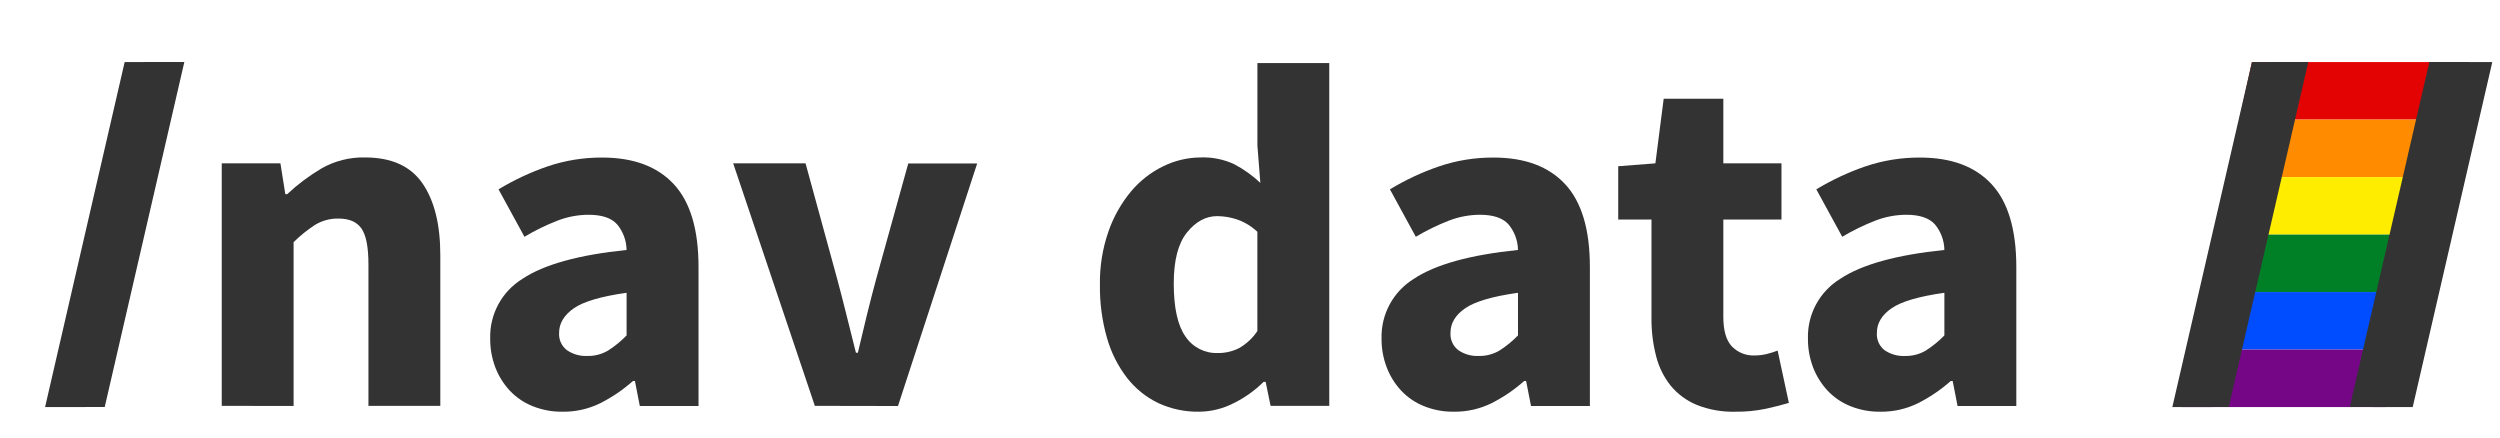
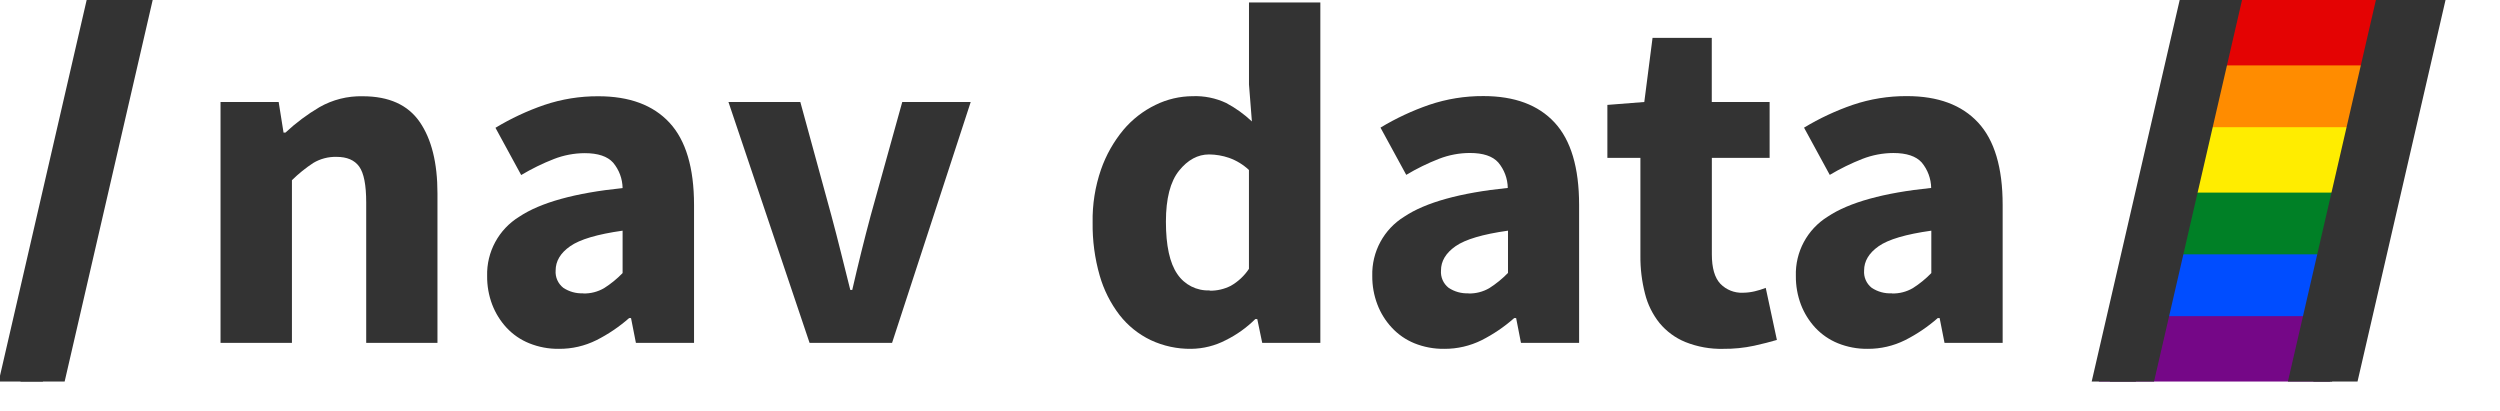
- <svg xmlns="http://www.w3.org/2000/svg" id="Layer_1" data-name="Layer 1" viewBox="0 0 645 113">
+ <svg xmlns="http://www.w3.org/2000/svg" id="Layer_1" data-name="Layer 1" viewBox="0 0 688 113">
  <defs>
    <style>.cls-1{fill:#e40303;}.cls-2{fill:#ff8c00;}.cls-3{fill:#ffed00;}.cls-4{fill:#008026;}.cls-5{fill:#004dff;}.cls-6{fill:#750787;}.cls-7{fill:#333;}</style>
  </defs>
-   <polygon class="cls-1" points="630.17 30.86 577.75 30.86 580.99 16.02 633.4 16.02 630.17 30.86" />
-   <polygon class="cls-2" points="627.2 45.69 574.79 45.69 578.02 30.86 630.44 30.86 627.2 45.69" />
-   <polygon class="cls-3" points="624.24 60.52 571.82 60.52 575.06 45.69 627.47 45.69 624.24 60.52" />
-   <polygon class="cls-4" points="621.27 75.36 568.86 75.36 572.09 60.52 624.5 60.52 621.27 75.36" />
-   <polygon class="cls-5" points="618.3 90.19 565.89 90.19 569.12 75.36 621.54 75.36 618.3 90.19" />
-   <polygon class="cls-6" points="615.34 105.03 562.92 105.03 566.16 90.19 618.57 90.19 615.34 105.03" />
-   <polygon class="cls-7" points="632.71 16.02 643.01 16.02 622.48 105.03 612.17 105.03 632.71 16.02" />
-   <polygon class="cls-7" points="626.77 16 637.08 16 616.55 105 606.24 105 626.77 16" />
-   <polygon class="cls-7" points="581 16.02 591.31 16.02 570.77 105.03 560.46 105.03 581 16.02" />
-   <polygon class="cls-7" points="585.24 16 595.55 16 575.01 105 564.7 105 585.24 16" />
-   <polygon class="cls-7" points="32.16 16.02 42.47 16.02 21.94 105.03 11.63 105.03 32.16 16.02" />
-   <polygon class="cls-7" points="37.25 16 47.56 16 27.02 105 16.71 105 37.25 16" />
-   <path class="cls-7" d="M57.21,104.71V42.14H72.35l1.26,7.94h.5a50.65,50.65,0,0,1,8.83-6.62,21.67,21.67,0,0,1,11.23-2.84q10.22,0,14.83,6.69t4.6,18.54v38.86H95.06V68.25c0-4.54-.62-7.65-1.83-9.34s-3.18-2.52-5.87-2.52A11.23,11.23,0,0,0,81.3,58a35.23,35.23,0,0,0-5.55,4.48v42.26Z" />
-   <path class="cls-7" d="M145.14,106.22a19.87,19.87,0,0,1-7.76-1.45,16.55,16.55,0,0,1-5.87-4,18.54,18.54,0,0,1-3.72-6,20.41,20.41,0,0,1-1.32-7.44,17.51,17.51,0,0,1,8.32-15.39q8.33-5.55,26.87-7.45a10.57,10.57,0,0,0-2.46-6.62q-2.2-2.46-7.38-2.46a22.35,22.35,0,0,0-8,1.52,56.45,56.45,0,0,0-8.51,4.16l-6.69-12.24a65.87,65.87,0,0,1,12.68-5.93,43.14,43.14,0,0,1,14.07-2.27q12.1,0,18.48,6.88t6.37,21.38v35.83H165.07l-1.26-6.44h-.51a39.82,39.82,0,0,1-8.45,5.74A21.42,21.42,0,0,1,145.14,106.22Zm6.3-14.38a10.15,10.15,0,0,0,5.43-1.39,26.43,26.43,0,0,0,4.79-3.91v-11q-9.84,1.38-13.62,4c-2.52,1.77-3.79,3.87-3.79,6.31a5.2,5.2,0,0,0,2,4.48A8.56,8.56,0,0,0,151.44,91.84Z" />
-   <path class="cls-7" d="M210.23,104.71,189.16,42.14h18.67l8.08,29.52q1.26,4.66,2.46,9.52T220.83,91h.5q1.14-4.92,2.34-9.78c.79-3.24,1.62-6.41,2.46-9.52l8.2-29.52h17.78l-20.43,62.57Z" />
-   <path class="cls-7" d="M309.39,106.22A24.12,24.12,0,0,1,298.85,104a22.71,22.71,0,0,1-8.07-6.5,30.55,30.55,0,0,1-5.17-10.28,47.49,47.49,0,0,1-1.83-13.75A39.79,39.79,0,0,1,286,59.67a33.16,33.16,0,0,1,5.8-10.28,25.28,25.28,0,0,1,8.32-6.5,22.19,22.19,0,0,1,9.66-2.27,18.8,18.8,0,0,1,8.7,1.77,31,31,0,0,1,6.69,4.79l-.76-9.59V16.27h18.54v88.44H327.81l-1.27-6.18H326a29.4,29.4,0,0,1-7.7,5.48A19.85,19.85,0,0,1,309.39,106.22Zm4.79-15.14a11.87,11.87,0,0,0,5.49-1.26,13.88,13.88,0,0,0,4.73-4.41V59.8a14.77,14.77,0,0,0-5.17-3.16,16.57,16.57,0,0,0-5.18-.88q-4.41,0-7.82,4.23t-3.4,13.18c0,6.22,1,10.77,3,13.62A9.6,9.6,0,0,0,314.18,91.08Z" />
-   <path class="cls-7" d="M375.11,106.22a19.91,19.91,0,0,1-7.76-1.45,16.52,16.52,0,0,1-5.86-4,18.54,18.54,0,0,1-3.72-6,20.21,20.21,0,0,1-1.33-7.44,17.52,17.52,0,0,1,8.33-15.39q8.33-5.55,26.87-7.45a10.57,10.57,0,0,0-2.46-6.62q-2.21-2.46-7.38-2.46a22.35,22.35,0,0,0-8,1.52,57,57,0,0,0-8.52,4.16l-6.68-12.24a65.6,65.6,0,0,1,12.68-5.93,43.12,43.12,0,0,1,14.06-2.27q12.1,0,18.48,6.88t6.37,21.38v35.83H395l-1.26-6.44h-.5a39.82,39.82,0,0,1-8.45,5.74A21.46,21.46,0,0,1,375.11,106.22Zm6.31-14.38a10.2,10.2,0,0,0,5.43-1.39,26.43,26.43,0,0,0,4.79-3.91v-11q-9.84,1.38-13.63,4t-3.78,6.31a5.2,5.2,0,0,0,2,4.48A8.54,8.54,0,0,0,381.42,91.84Z" />
-   <path class="cls-7" d="M447.65,106.22a25.08,25.08,0,0,1-9.9-1.76,17.33,17.33,0,0,1-6.69-4.92,20.14,20.14,0,0,1-3.78-7.64,38.15,38.15,0,0,1-1.2-9.9V56.64H417.5V42.89l9.59-.75,2.14-16.66h15.39V42.14h15v14.5h-15V81.75q0,5.3,2.21,7.63a7.68,7.68,0,0,0,5.87,2.33,13.3,13.3,0,0,0,3.09-.37,21.2,21.2,0,0,0,2.84-.89l2.9,13.5c-1.69.51-3.66,1-5.93,1.51A36.6,36.6,0,0,1,447.65,106.22Z" />
-   <path class="cls-7" d="M485.12,106.22a19.87,19.87,0,0,1-7.76-1.45,16.52,16.52,0,0,1-5.86-4,18.74,18.74,0,0,1-3.73-6,20.41,20.41,0,0,1-1.32-7.44,17.51,17.51,0,0,1,8.32-15.39q8.34-5.55,26.88-7.45a10.57,10.57,0,0,0-2.46-6.62q-2.22-2.46-7.38-2.46a22.36,22.36,0,0,0-8,1.52,57.39,57.39,0,0,0-8.51,4.16l-6.69-12.24a66.15,66.15,0,0,1,12.68-5.93,43.18,43.18,0,0,1,14.07-2.27q12.11,0,18.48,6.88t6.37,21.38v35.83H505.05l-1.26-6.44h-.5a39.88,39.88,0,0,1-8.46,5.74A21.42,21.42,0,0,1,485.12,106.22Zm6.31-14.38a10.14,10.14,0,0,0,5.42-1.39,26.46,26.46,0,0,0,4.8-3.91v-11q-9.84,1.38-13.63,4t-3.78,6.31a5.22,5.22,0,0,0,1.95,4.48A8.57,8.57,0,0,0,491.43,91.84Z" />
+   <polygon class="cls-1" points="658.92 19 599 19 602.7 0 662.61 0 658.92 19" />
+   <polygon class="cls-2" points="653.53 36 593.46 36 597.17 18 657.24 18 653.53 36" />
+   <polygon class="cls-3" points="651.69 54 588.09 54 592.01 35 655.61 35 651.69 54" />
+   <polygon class="cls-4" points="646.53 71 586.46 71 590.17 53 650.24 53 646.53 71" />
+   <polygon class="cls-5" points="644.69 88 581.09 88 585.01 70 648.61 70 644.69 88" />
+   <polygon class="cls-6" points="641.19 105 577.59 105 581.51 87 645.11 87 641.19 105" />
+   <polygon class="cls-7" points="660.85 0 673.01 0 648.79 105 636.63 105 660.85 0" />
+   <polygon class="cls-7" points="653.85 0 666.01 0 641.79 105 629.63 105 653.85 0" />
+   <polygon class="cls-7" points="599.85 0 612.01 0 587.79 105 575.63 105 599.85 0" />
+   <polygon class="cls-7" points="604.85 0 617.01 0 592.79 105 580.63 105 604.85 0" />
+   <polygon class="cls-7" points="23.85 0 36.02 0 11.79 105 -0.37 105 23.85 0" />
+   <polygon class="cls-7" points="29.85 0 42.02 0 17.79 105 5.63 105 29.85 0" />
+   <path class="cls-7" d="M60.69,94.35V28.07h16l1.34,8.42h.53a53.72,53.72,0,0,1,9.36-7,22.93,22.93,0,0,1,11.89-3q10.82,0,15.7,7.08t4.88,19.64V94.35H100.78V55.73c0-4.81-.64-8.1-1.93-9.89s-3.37-2.67-6.22-2.67a11.88,11.88,0,0,0-6.41,1.67,38.12,38.12,0,0,0-5.88,4.75V94.35Z" />
+   <path class="cls-7" d="M153.83,96a21.11,21.11,0,0,1-8.21-1.54,17.42,17.42,0,0,1-6.22-4.28,19.87,19.87,0,0,1-3.94-6.34,21.53,21.53,0,0,1-1.4-7.89,18.55,18.55,0,0,1,8.82-16.3q8.82-5.88,28.46-7.89a11.17,11.17,0,0,0-2.61-7q-2.34-2.61-7.81-2.61a23.66,23.66,0,0,0-8.49,1.61,60.81,60.81,0,0,0-9,4.41l-7.08-13a69.82,69.82,0,0,1,13.43-6.28,45.71,45.71,0,0,1,14.9-2.4q12.83,0,19.57,7.28T191,56.4V94.35H175l-1.34-6.81h-.53a42.84,42.84,0,0,1-9,6.08A22.78,22.78,0,0,1,153.83,96Zm6.69-15.24a10.79,10.79,0,0,0,5.74-1.47,27.87,27.87,0,0,0,5.08-4.14V63.48q-10.43,1.47-14.43,4.28c-2.68,1.87-4,4.1-4,6.68A5.54,5.54,0,0,0,155,79.19,9.13,9.13,0,0,0,160.52,80.72Z" />
+   <path class="cls-7" d="M222.79,94.35,200.47,28.07h19.78l8.55,31.27q1.33,4.95,2.61,10.09T234,79.79h.54q1.2-5.22,2.47-10.36t2.6-10.09l8.69-31.27h18.84L245.5,94.35Z" />
+   <path class="cls-7" d="M327.82,96a25.5,25.5,0,0,1-11.16-2.41,24.08,24.08,0,0,1-8.55-6.88,32.59,32.59,0,0,1-5.48-10.89,50.44,50.44,0,0,1-1.94-14.57A42.28,42.28,0,0,1,303,46.65a35.33,35.33,0,0,1,6.15-10.9A26.82,26.82,0,0,1,318,28.87a23.43,23.43,0,0,1,10.22-2.4,19.92,19.92,0,0,1,9.22,1.87,32.49,32.49,0,0,1,7.08,5.08l-.8-10.16V.68h19.64V94.35h-16L346,87.8h-.53a31.22,31.22,0,0,1-8.15,5.82A21.14,21.14,0,0,1,327.82,96Zm5.08-16a12.43,12.43,0,0,0,5.81-1.34,14.73,14.73,0,0,0,5-4.67V46.78a15.66,15.66,0,0,0-5.48-3.34,17.39,17.39,0,0,0-5.48-.94q-4.68,0-8.28,4.48t-3.61,14q0,9.9,3.14,14.44A10.17,10.17,0,0,0,332.9,79.92Z" />
+   <path class="cls-7" d="M397.44,96a21.2,21.2,0,0,1-8.22-1.54A17.47,17.47,0,0,1,383,90.14a19.52,19.52,0,0,1-3.94-6.34,21.53,21.53,0,0,1-1.41-7.89,18.55,18.55,0,0,1,8.82-16.3q8.82-5.88,28.47-7.89a11.17,11.17,0,0,0-2.61-7Q410,42.1,404.52,42.1A23.61,23.61,0,0,0,396,43.71a60.33,60.33,0,0,0-9,4.41l-7.09-13a70.38,70.38,0,0,1,13.43-6.28,45.76,45.76,0,0,1,14.9-2.4q12.84,0,19.58,7.28t6.75,22.65V94.35h-16l-1.33-6.81h-.54a42.52,42.52,0,0,1-8.95,6.08A22.81,22.81,0,0,1,397.44,96Zm6.68-15.24a10.83,10.83,0,0,0,5.75-1.47A28.56,28.56,0,0,0,415,75.11V63.48q-10.43,1.47-14.44,4.28t-4,6.68a5.52,5.52,0,0,0,2.08,4.75A9.1,9.1,0,0,0,404.12,80.72Z" />
+   <path class="cls-7" d="M474.28,96a26.37,26.37,0,0,1-10.49-1.88,18.18,18.18,0,0,1-7.08-5.21,21,21,0,0,1-4-8.08,40.37,40.37,0,0,1-1.27-10.49V43.44h-9.09V28.87l10.16-.8,2.27-17.64h16.3V28.07H487V43.44h-15.9V70q0,5.61,2.34,8.09a8.14,8.14,0,0,0,6.21,2.47,14.48,14.48,0,0,0,3.28-.4,21.71,21.71,0,0,0,3-.94L489,93.55c-1.79.53-3.88,1.07-6.28,1.6A38.78,38.78,0,0,1,474.28,96Z" />
+   <path class="cls-7" d="M514,96a21.2,21.2,0,0,1-8.22-1.54,17.6,17.6,0,0,1-6.22-4.28,19.87,19.87,0,0,1-3.94-6.34,21.74,21.74,0,0,1-1.4-7.89A18.55,18.55,0,0,1,503,59.61q8.82-5.88,28.46-7.89a11.22,11.22,0,0,0-2.6-7q-2.34-2.61-7.82-2.61a23.7,23.7,0,0,0-8.49,1.61,61.29,61.29,0,0,0-9,4.41l-7.08-13a70.1,70.1,0,0,1,13.43-6.28,45.71,45.71,0,0,1,14.9-2.4q12.83,0,19.58,7.28t6.75,22.65V94.35h-16l-1.34-6.81h-.53a42.78,42.78,0,0,1-9,6.08A22.81,22.81,0,0,1,514,96Zm6.68-15.24a10.79,10.79,0,0,0,5.74-1.47,27.87,27.87,0,0,0,5.08-4.14V63.48Q521,64.95,517,67.76t-4,6.68a5.54,5.54,0,0,0,2.07,4.75A9.13,9.13,0,0,0,520.65,80.72Z" />
</svg>
